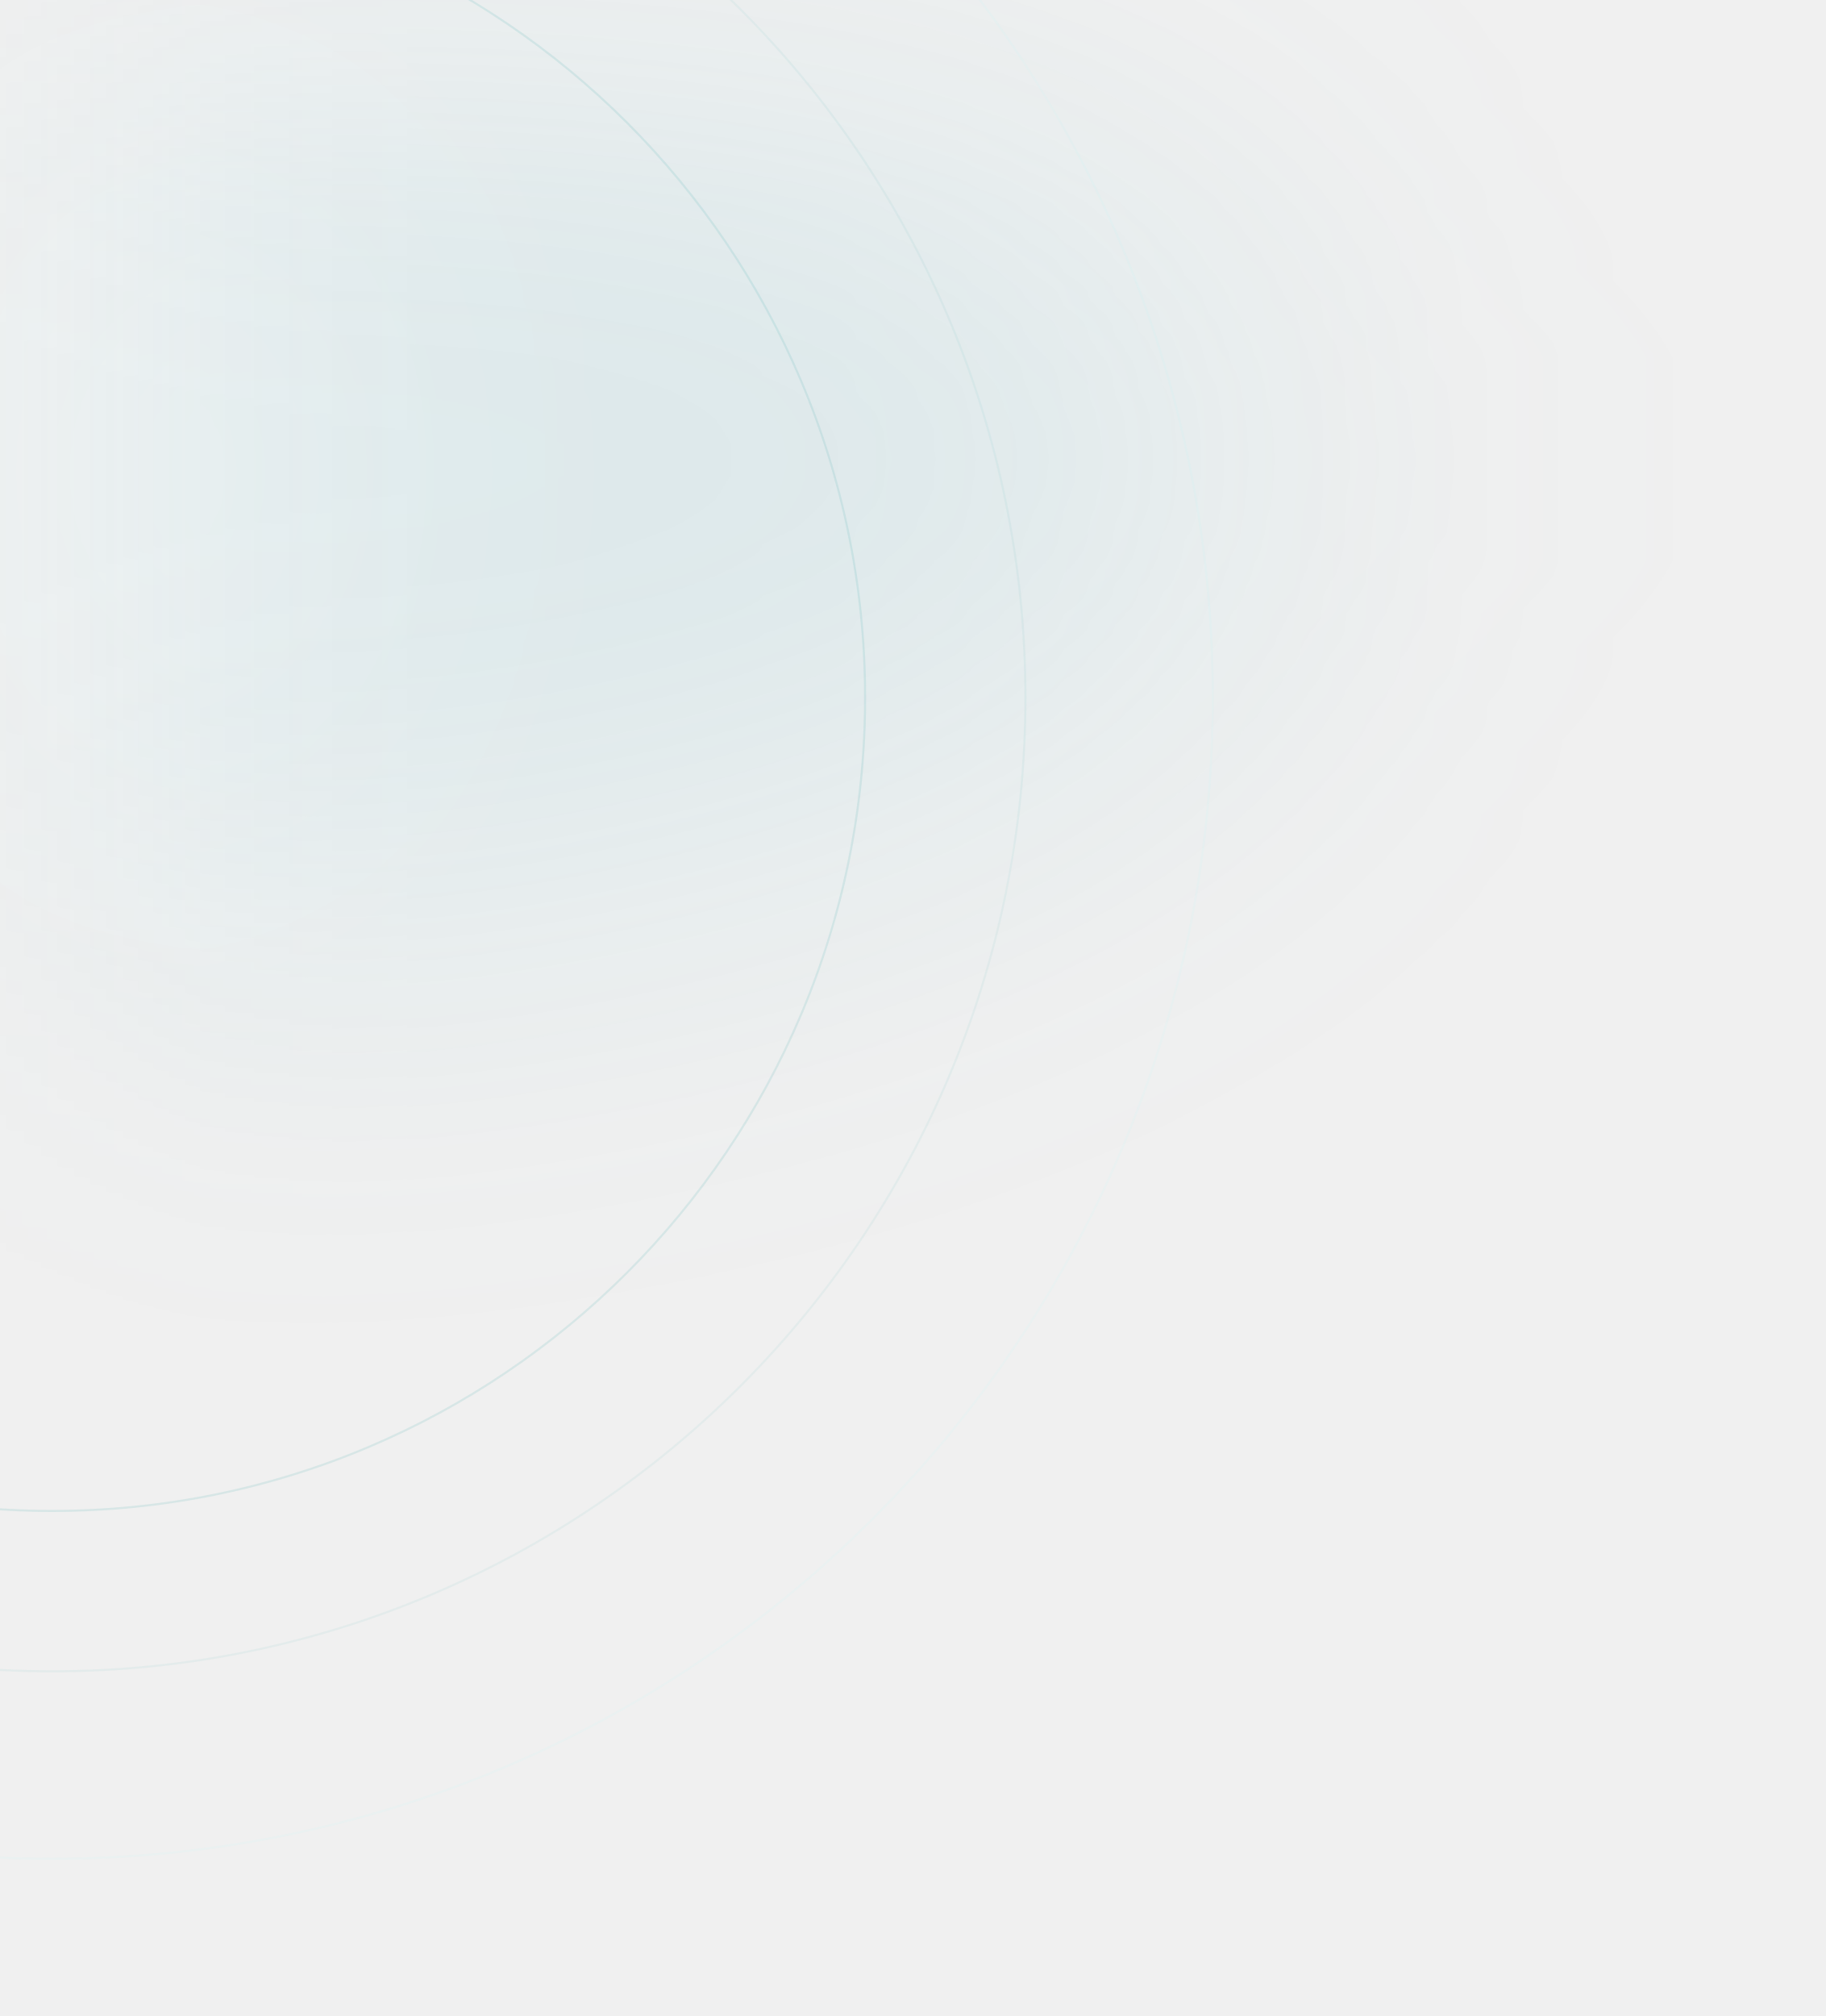
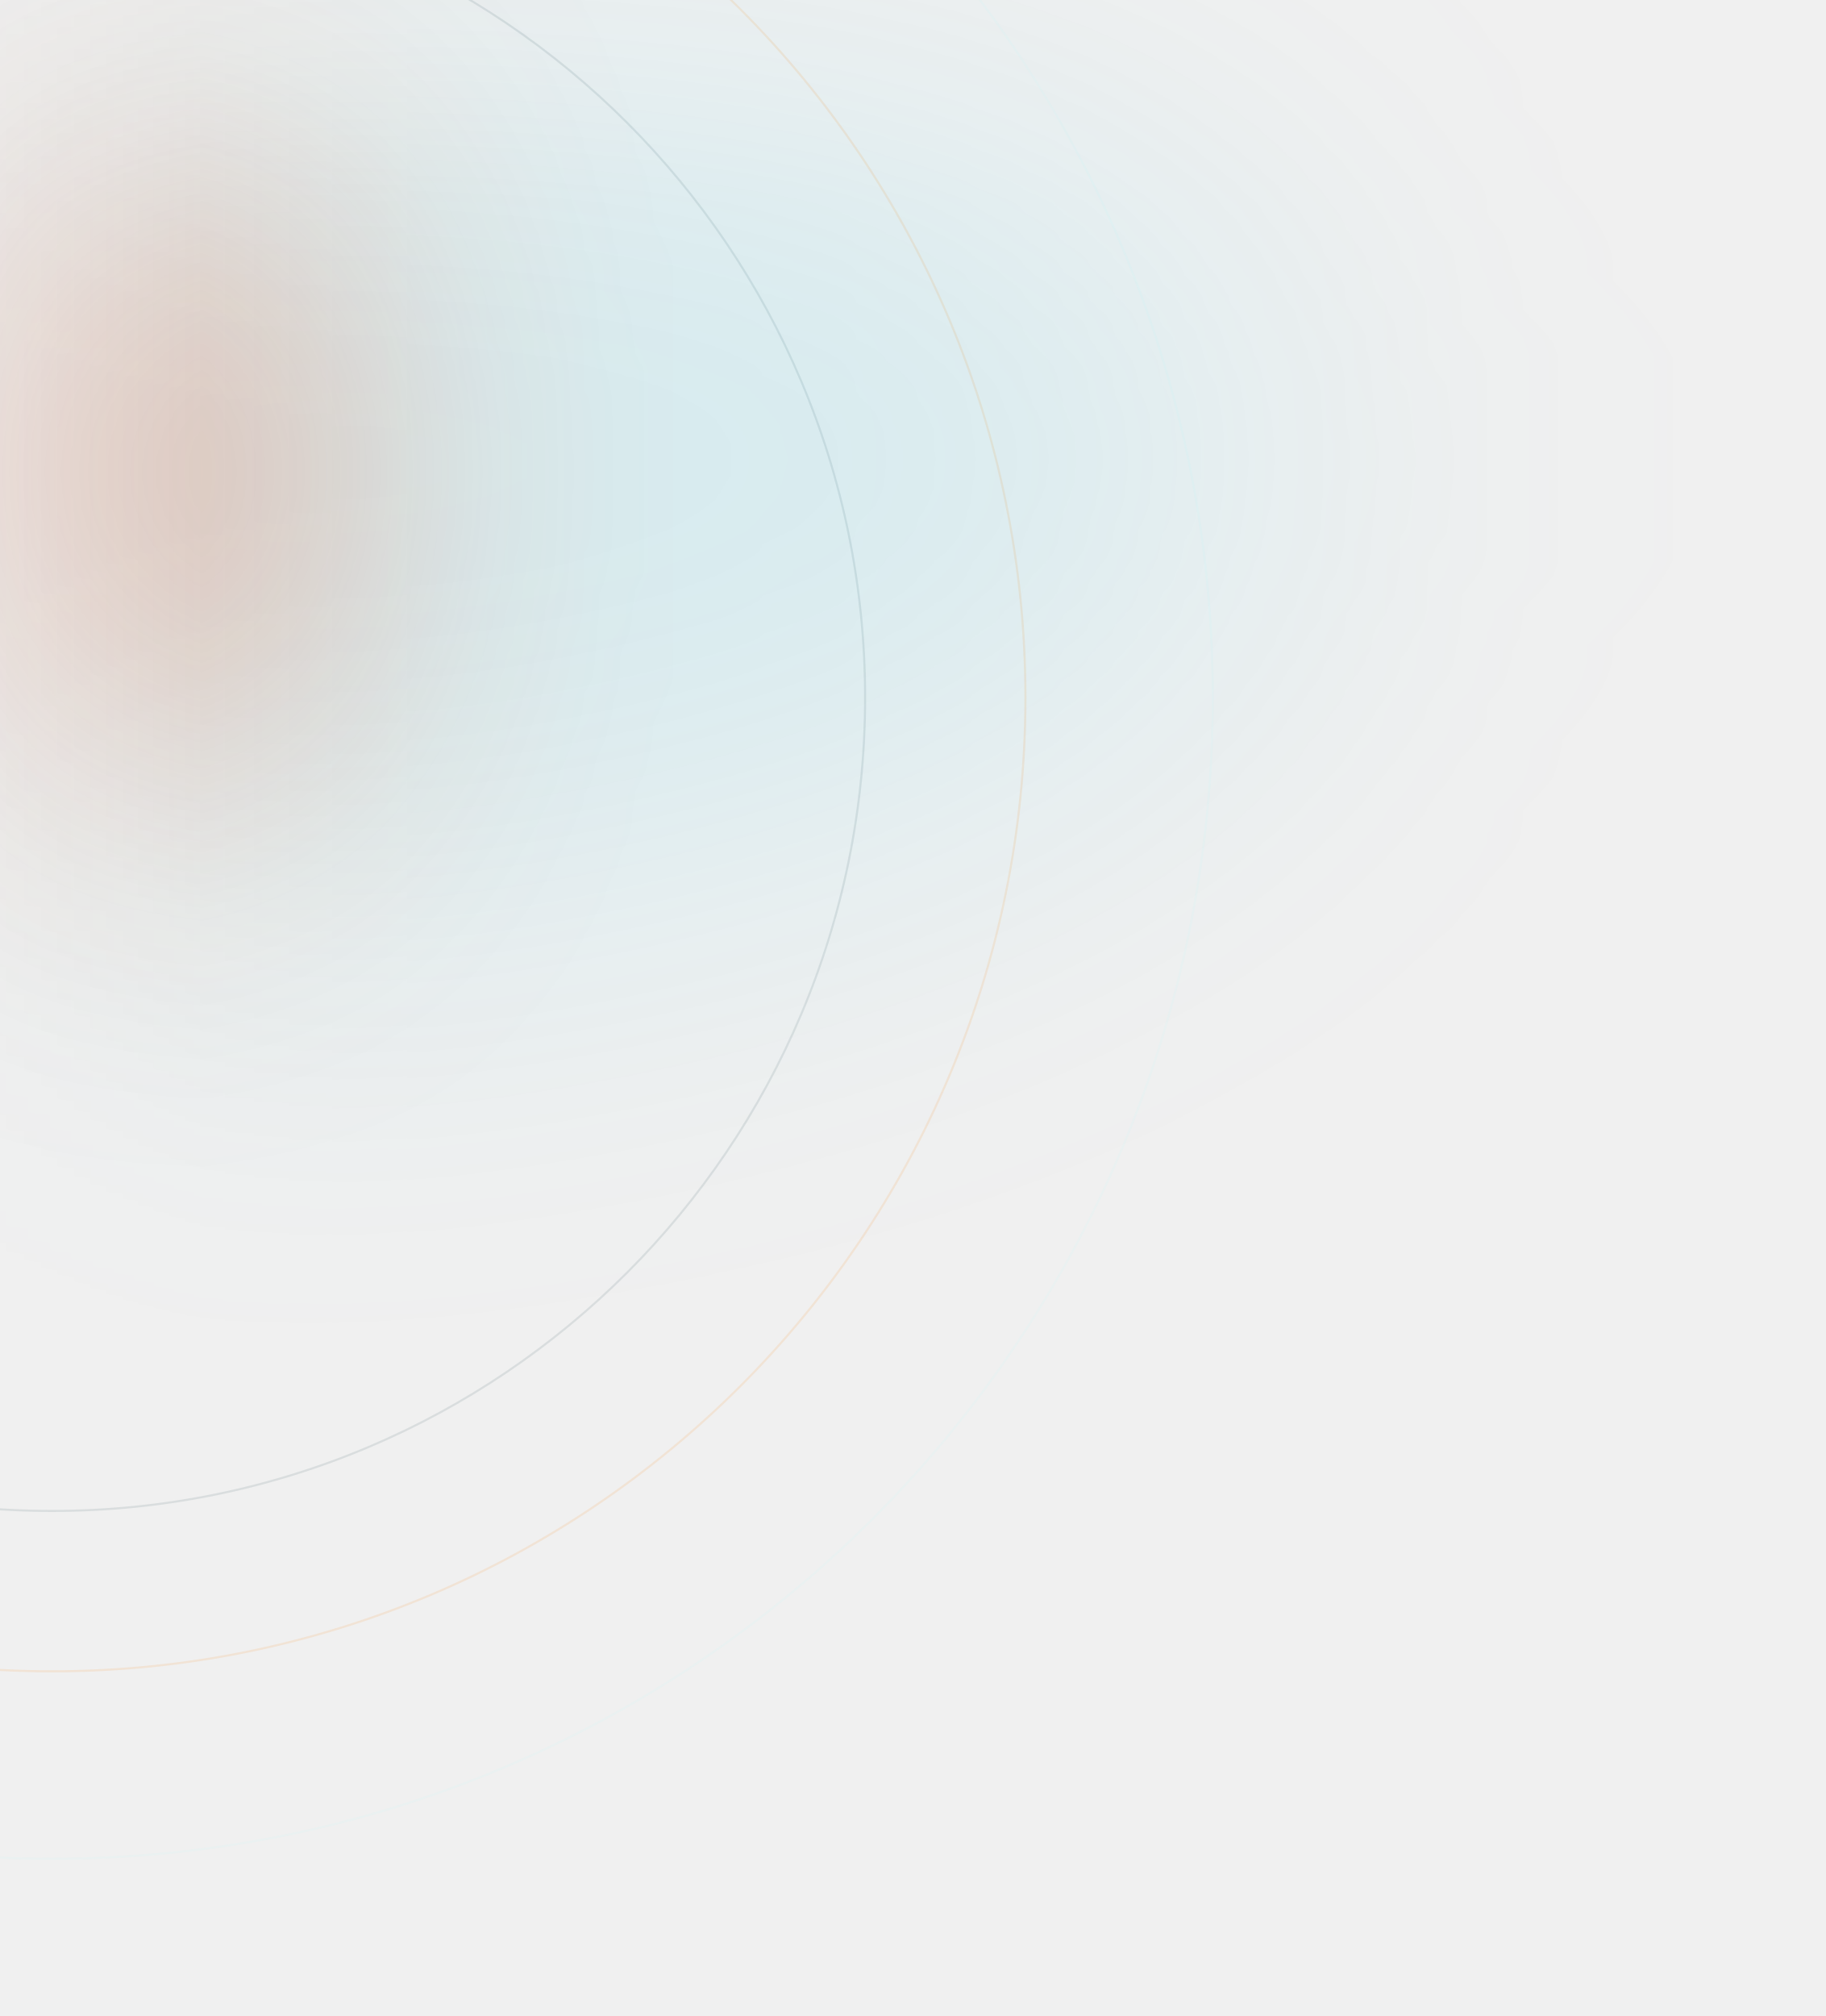
<svg xmlns="http://www.w3.org/2000/svg" fill="none" viewBox="0 0 877 968">
  <g clip-path="url(#prefix__a)">
-     <circle cx="391" cy="391" r="390.5" stroke="rgba(24,153,153,0.115)" transform="matrix(-1 0 0 1 416 -56)" />
-     <circle cx="468" cy="468" r="467.5" stroke="rgba(24,153,153,0.193)" opacity=".3" transform="matrix(-1 0 0 1 493 -133)" />
+     <circle cx="391" cy="391" r="390.5" stroke="rgba(190,200,202,0.467)" transform="matrix(-1 0 0 1 416 -56)" />
+     <circle cx="468" cy="468" r="467.5" stroke="rgba(246,134,22,0.427)" opacity=".3" transform="matrix(-1 0 0 1 493 -133)" />
    <circle cx="558" cy="558" r="557.5" stroke="rgba(96,255,255,0.436)" opacity=".1" transform="matrix(-1 0 0 1 583 -223)" />
    <g filter="url(#prefix__b)">
-       <ellipse cx="583" cy="229.5" fill="rgba(59,180,199,0.105)" rx="583" ry="229.5" transform="matrix(-1 0 0 1 621 -9)" />
+       <ellipse cx="583" cy="229.5" fill="rgba(8,199,228,0.105)" rx="583" ry="229.5" transform="matrix(-1 0 0 1 621 -9)" />
    </g>
    <g filter="url(#prefix__c)">
-       <ellipse cx="262" cy="184.5" fill="#fff" rx="262" ry="184.5" transform="matrix(-1 0 0 1 99 42)" />
+       <ellipse cx="262" cy="184.5" fill="#e14309" rx="262" ry="184.5" transform="matrix(-1 0 0 1 99 42)" />
    </g>
  </g>
  <defs>
    <filter id="prefix__b" width="1614" height="907" x="-769" y="-233" color-interpolation-filters="sRGB" filterUnits="userSpaceOnUse">
      <feFlood flood-opacity="0" result="BackgroundImageFix" />
      <feBlend in="SourceGraphic" in2="BackgroundImageFix" result="shape" />
      <feGaussianBlur result="effect1_foregroundBlur_3089_39042" stdDeviation="112" />
    </filter>
    <filter id="prefix__c" width="972" height="817" x="-649" y="-182" color-interpolation-filters="sRGB" filterUnits="userSpaceOnUse">
      <feFlood flood-opacity="0" result="BackgroundImageFix" />
      <feBlend in="SourceGraphic" in2="BackgroundImageFix" result="shape" />
      <feGaussianBlur result="effect1_foregroundBlur_3089_39042" stdDeviation="112" />
    </filter>
    <clipPath id="prefix__a">
-       <path fill="#fff" d="M877 0H0v968h877z" />
+       <path fill="#ff0000" d="M877 0H0v968h877z" />
    </clipPath>
  </defs>
</svg>
